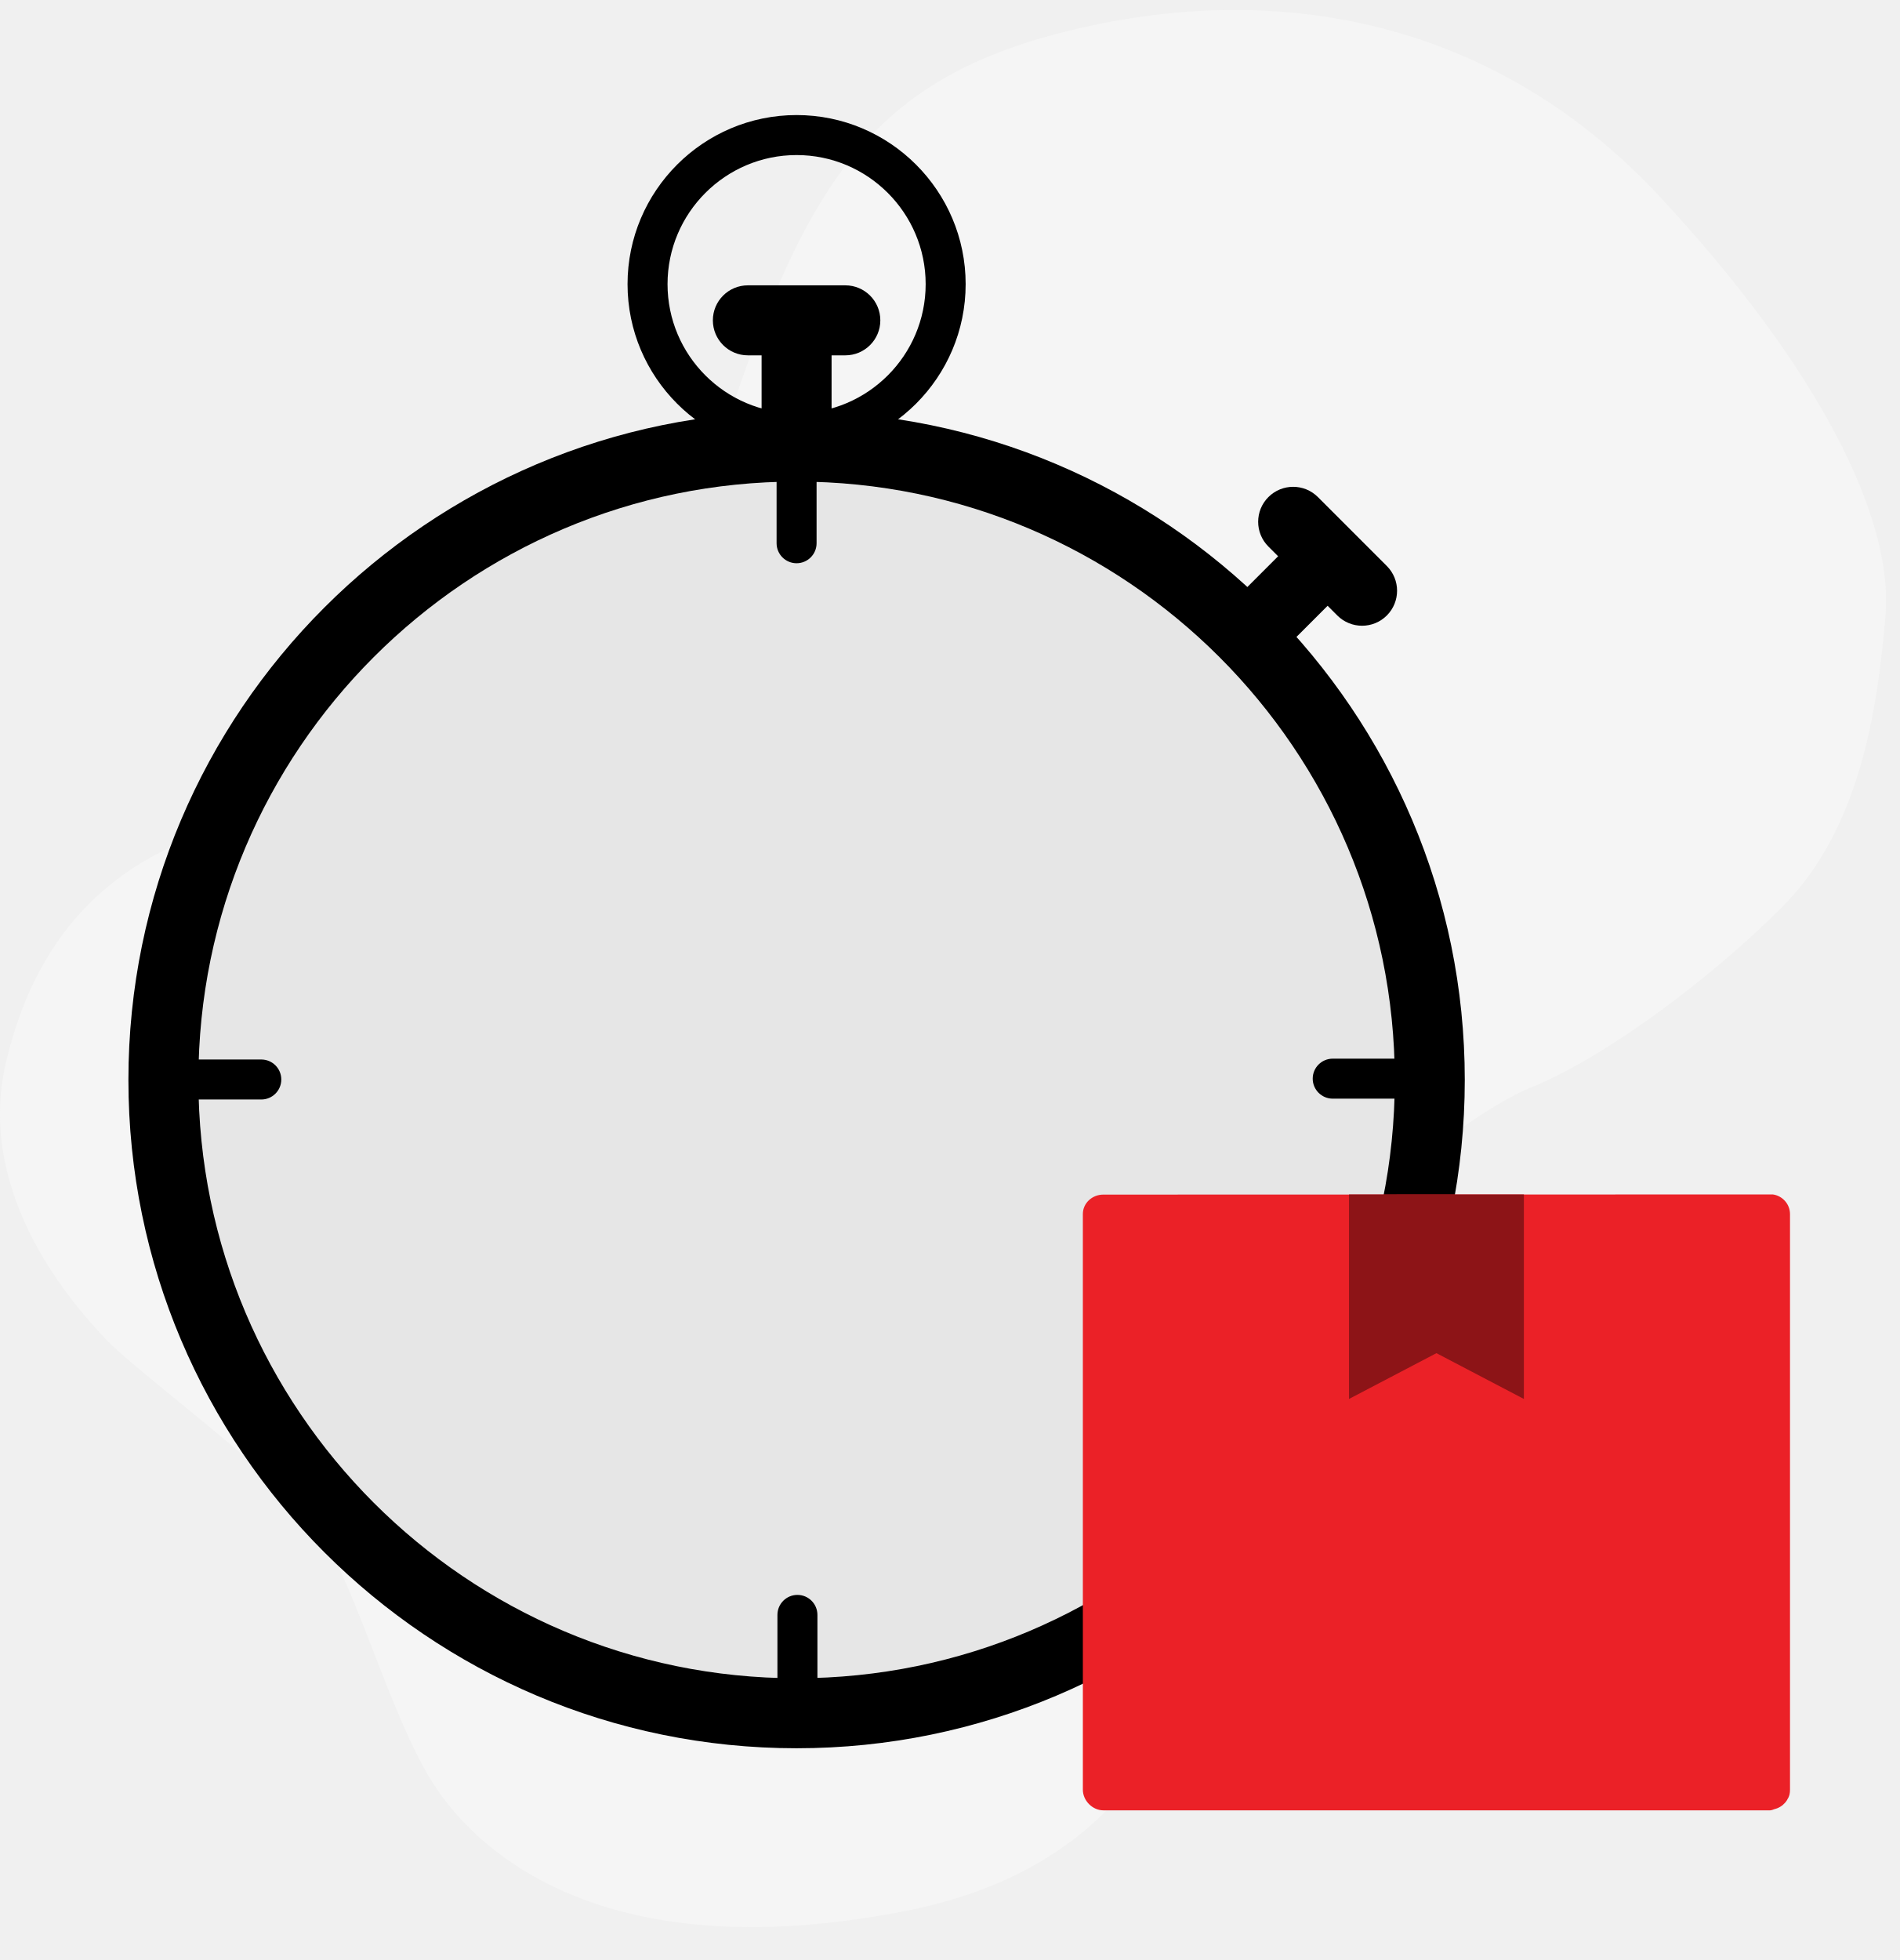
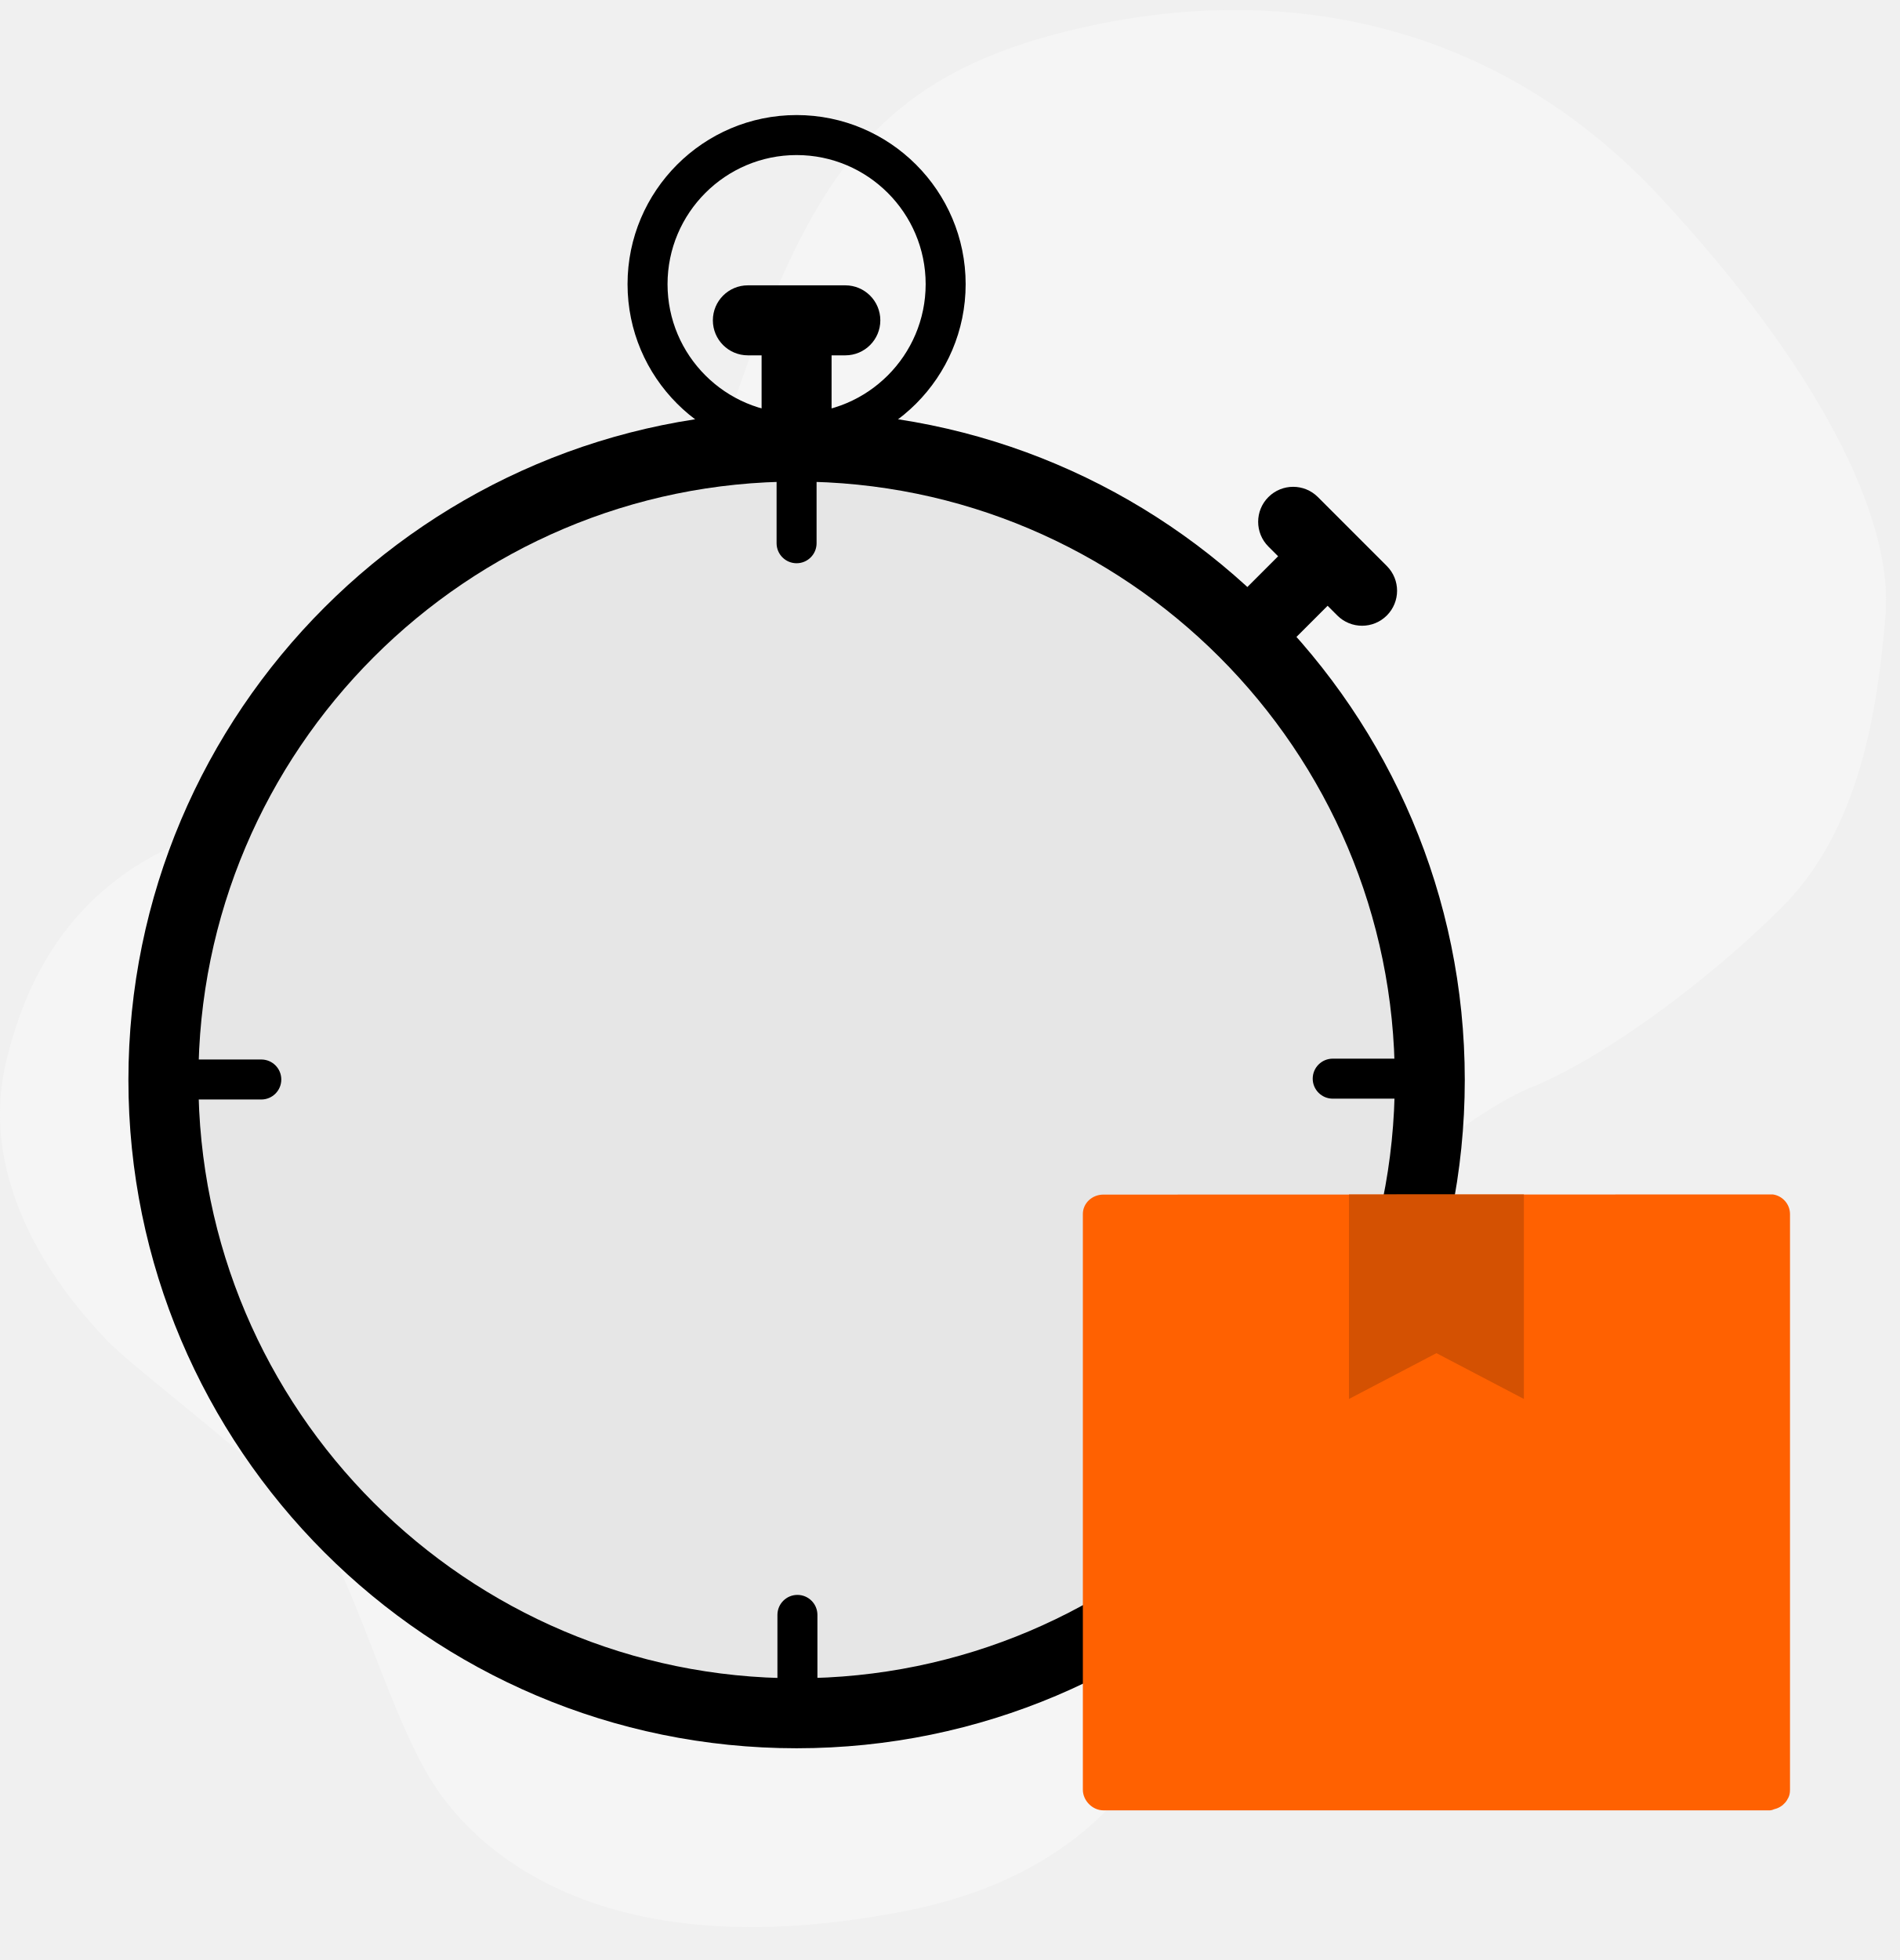
<svg xmlns="http://www.w3.org/2000/svg" xmlns:xlink="http://www.w3.org/1999/xlink" width="95px" height="98px" viewBox="0 0 95 98" version="1.1">
  <defs>
    <polygon id="path-1" points="0 0.146 94.325 0.146 94.325 96 0 96" />
  </defs>
  <g id="Marketing" stroke="none" stroke-width="1" fill="none" fill-rule="evenodd">
    <g id="redx-homepage-redesign-concept" transform="translate(-258, -853)">
      <g id="../Illustration/96px/Delivery-guaranteed" transform="translate(258, 853)">
        <g id="Group-30">
          <g id="Group-3" transform="translate(0, 0.3545)">
            <mask id="mask-2" fill="white">
              <use xlink:href="#path-1" />
            </mask>
            <g id="Clip-2" />
            <path d="M89.125,44.999 C85.368,48.756 80.102,52.603 76.553,54.022 C73.005,55.441 61.751,64.059 61.346,71.156 C60.94,78.253 60.737,92.143 45.327,95.185 C29.916,98.226 23.529,92.041 21.4,88.392 C19.271,84.742 17.547,78.152 15.621,75.718 C13.695,73.285 6.699,68.115 5.28,66.594 C3.86,65.073 -1.311,59.497 0.312,52.704 C1.934,45.911 6.091,42.059 12.681,40.639 C19.271,39.22 32.147,33.542 36.303,20.97 C40.46,8.399 43.806,3.329 54.249,0.998 C64.691,-1.334 75.134,0.998 83.042,9.514 C90.95,18.03 94.701,25.533 94.296,30.399 C93.89,35.266 92.978,41.146 89.125,44.999" id="Fill-1" fill="#F5F5F5" mask="url(#mask-2)" />
          </g>
          <path d="M71.505,53.996 C71.505,71.485 57.327,85.662 39.838,85.662 C22.349,85.662 8.171,71.485 8.171,53.996 C8.171,36.507 22.349,22.329 39.838,22.329 C57.327,22.329 71.505,36.507 71.505,53.996" id="Fill-4" fill="#E6E6E6" />
          <path d="M39.838,24.079 C23.342,24.079 9.922,37.5 9.922,53.996 C9.922,70.492 23.342,83.913 39.838,83.913 C56.334,83.913 69.755,70.492 69.755,53.996 C69.755,37.5 56.334,24.079 39.838,24.079 M39.838,87.413 C21.412,87.413 6.422,72.422 6.422,53.996 C6.422,35.57 21.412,20.579 39.838,20.579 C58.264,20.579 73.255,35.57 73.255,53.996 C73.255,72.422 58.264,87.413 39.838,87.413" id="Fill-6" fill="#000000" />
          <path d="M39.838,22.642 C38.872,22.642 38.088,21.858 38.088,20.892 L38.088,16.162 C38.088,15.196 38.872,14.412 39.838,14.412 C40.805,14.412 41.588,15.196 41.588,16.162 L41.588,20.892 C41.588,21.858 40.805,22.642 39.838,22.642" id="Fill-8" fill="#000000" />
          <path d="M42.276,17.767 L37.401,17.767 C36.434,17.767 35.651,16.983 35.651,16.017 C35.651,15.05 36.434,14.267 37.401,14.267 L42.276,14.267 C43.242,14.267 44.026,15.05 44.026,16.017 C44.026,16.983 43.242,17.767 42.276,17.767" id="Fill-10" fill="#000000" />
          <path d="M62.948,33.011 C62.5,33.011 62.052,32.84 61.71,32.498 C61.027,31.815 61.027,30.707 61.71,30.023 L65.054,26.679 C65.738,25.996 66.846,25.996 67.53,26.679 C68.213,27.363 68.213,28.47 67.53,29.154 L64.185,32.498 C63.844,32.84 63.396,33.011 62.948,33.011" id="Fill-12" fill="#000000" />
          <path d="M68.118,31.287 C67.671,31.287 67.222,31.116 66.881,30.775 L63.434,27.328 C62.751,26.644 62.751,25.536 63.434,24.853 C64.118,24.17 65.225,24.17 65.909,24.853 L69.356,28.3 C70.04,28.983 70.04,30.091 69.356,30.775 C69.014,31.116 68.567,31.287 68.118,31.287" id="Fill-14" fill="#000000" />
          <path d="M39.838,7.753 C36.279,7.753 33.384,10.649 33.384,14.208 C33.384,17.767 36.279,20.662 39.838,20.662 C43.397,20.662 46.293,17.767 46.293,14.208 C46.293,10.649 43.397,7.753 39.838,7.753 M39.838,22.662 C35.176,22.662 31.384,18.869 31.384,14.208 C31.384,9.546 35.176,5.753 39.838,5.753 C44.5,5.753 48.293,9.546 48.293,14.208 C48.293,18.869 44.5,22.662 39.838,22.662" id="Fill-16" fill="#000000" />
          <path d="M39.838,28.162 C39.286,28.162 38.838,27.714 38.838,27.162 L38.838,22.329 C38.838,21.777 39.286,21.329 39.838,21.329 C40.39,21.329 40.838,21.777 40.838,22.329 L40.838,27.162 C40.838,27.714 40.39,28.162 39.838,28.162" id="Fill-18" fill="#000000" />
          <path d="M13.068,54.975 L8.234,54.975 C7.682,54.975 7.234,54.527 7.234,53.975 C7.234,53.423 7.682,52.975 8.234,52.975 L13.068,52.975 C13.62,52.975 14.068,53.423 14.068,53.975 C14.068,54.527 13.62,54.975 13.068,54.975" id="Fill-20" fill="#000000" />
          <path d="M39.88,86.579 C39.328,86.579 38.88,86.131 38.88,85.579 L38.88,80.745 C38.88,80.193 39.328,79.745 39.88,79.745 C40.432,79.745 40.88,80.193 40.88,80.745 L40.88,85.579 C40.88,86.131 40.432,86.579 39.88,86.579" id="Fill-22" fill="#000000" />
          <path d="M71.484,54.933 L66.65,54.933 C66.099,54.933 65.65,54.485 65.65,53.933 C65.65,53.381 66.099,52.933 66.65,52.933 L71.484,52.933 C72.036,52.933 72.484,53.381 72.484,53.933 C72.484,54.485 72.036,54.933 71.484,54.933" id="Fill-24" fill="#000000" />
-           <path d="M89.52,89.486 C89.52,89.567 89.512,89.65 89.496,89.723 L89.488,89.748 C89.48,89.763 89.48,89.789 89.471,89.804 L89.463,89.822 C89.455,89.846 89.447,89.871 89.431,89.894 C89.422,89.903 89.422,89.92 89.415,89.928 L89.406,89.935 C89.397,89.953 89.389,89.969 89.381,89.985 L89.373,90.001 C89.349,90.043 89.316,90.084 89.283,90.124 C89.258,90.148 89.242,90.174 89.226,90.183 C89.218,90.189 89.201,90.207 89.193,90.215 L89.185,90.223 C89.177,90.231 89.169,90.239 89.16,90.247 L89.152,90.255 C89.143,90.264 89.127,90.272 89.119,90.28 C89.02,90.354 88.906,90.411 88.791,90.444 L88.758,90.451 C88.709,90.469 88.66,90.484 88.62,90.501 C88.57,90.51 88.537,90.517 88.529,90.517 L55.179,90.517 C54.638,90.517 54.155,90.034 54.155,89.486 L54.155,60.697 C54.155,60.164 54.614,59.73 55.179,59.73 L88.521,59.722 L88.66,59.722 C89.143,59.788 89.52,60.205 89.52,60.705 L89.52,89.486 Z" id="Fill-26" fill="#EB2127" />
-           <polygon id="Fill-28" fill="#8D1417" points="76.211 59.722 76.211 69.948 71.838 67.658 67.464 69.948 67.464 59.722" />
+           <path d="M89.52,89.486 C89.52,89.567 89.512,89.65 89.496,89.723 L89.488,89.748 C89.48,89.763 89.48,89.789 89.471,89.804 L89.463,89.822 C89.455,89.846 89.447,89.871 89.431,89.894 C89.422,89.903 89.422,89.92 89.415,89.928 L89.406,89.935 C89.397,89.953 89.389,89.969 89.381,89.985 L89.373,90.001 C89.349,90.043 89.316,90.084 89.283,90.124 C89.258,90.148 89.242,90.174 89.226,90.183 C89.218,90.189 89.201,90.207 89.193,90.215 L89.185,90.223 C89.177,90.231 89.169,90.239 89.16,90.247 L89.152,90.255 C89.143,90.264 89.127,90.272 89.119,90.28 C89.02,90.354 88.906,90.411 88.791,90.444 L88.758,90.451 C88.709,90.469 88.66,90.484 88.62,90.501 C88.57,90.51 88.537,90.517 88.529,90.517 L55.179,90.517 C54.638,90.517 54.155,90.034 54.155,89.486 L54.155,60.697 C54.155,60.164 54.614,59.73 55.179,59.73 L88.521,59.722 L88.66,59.722 C89.143,59.788 89.52,60.205 89.52,60.705 L89.52,89.486 Z" id="Fill-26" fill="#FF6101" />
+           <polygon id="Fill-28" fill="#d45102" points="76.211 59.722 76.211 69.948 71.838 67.658 67.464 69.948 67.464 59.722" />
        </g>
      </g>
    </g>
  </g>
</svg>
